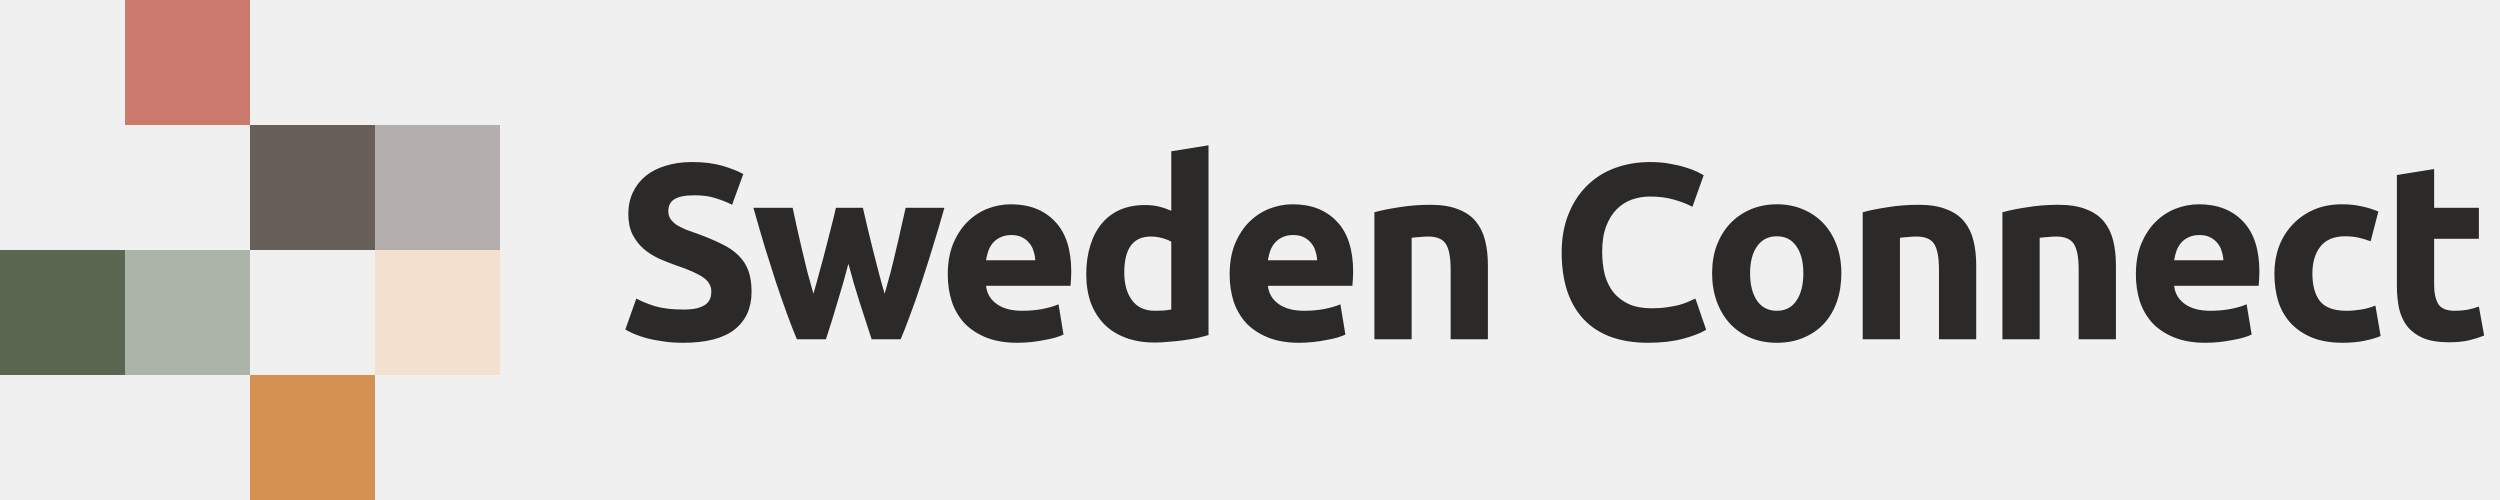
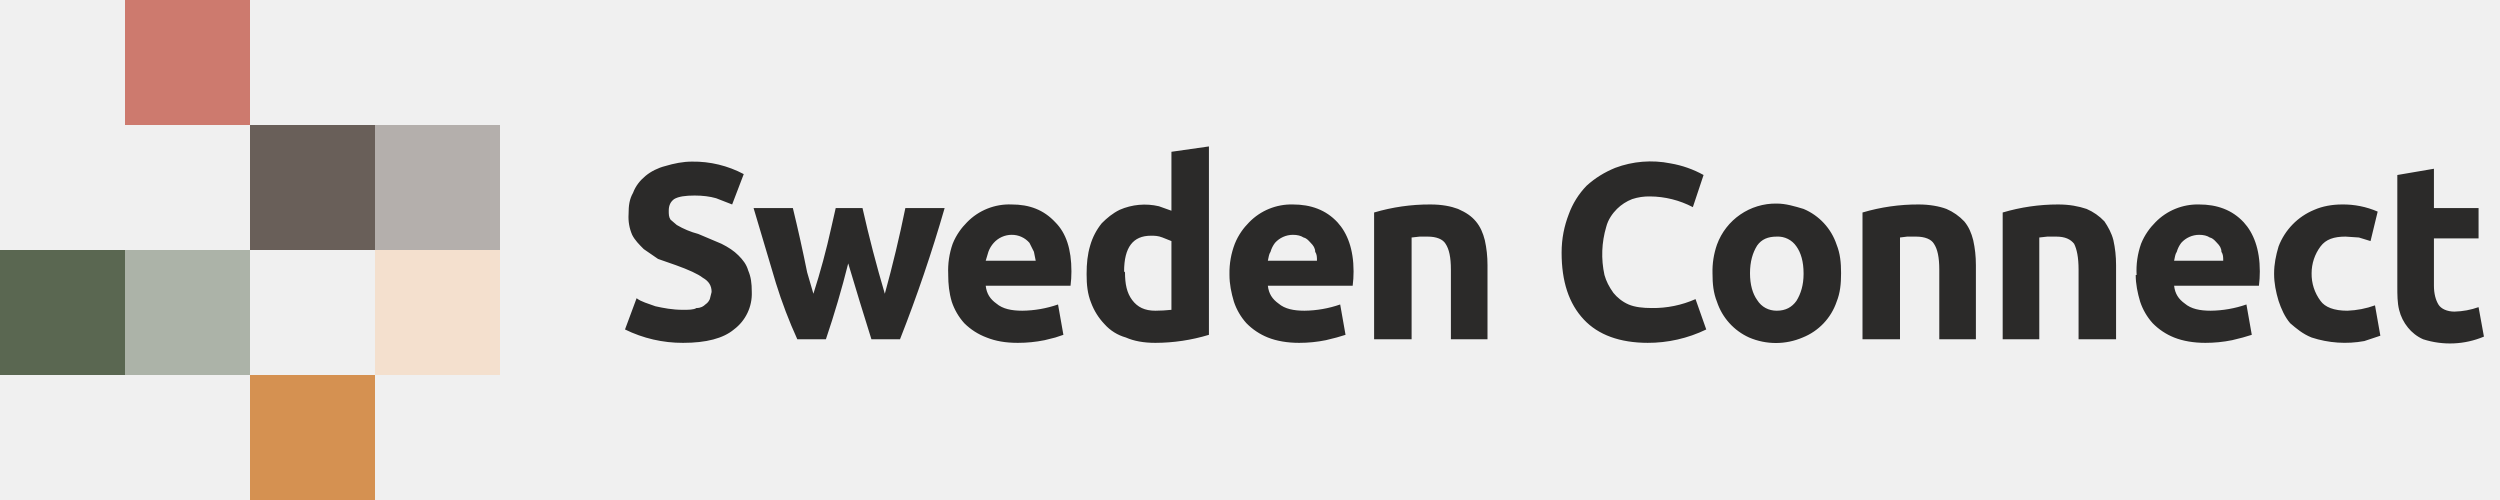
- <svg xmlns="http://www.w3.org/2000/svg" width="280" height="56" viewBox="0 0 280 56" fill="none">
-   <g clip-path="url(#clip0_707:482)">
-     <rect x="14" width="14" height="14" fill="#CD7A6E" />
-     <rect x="28" y="14" width="14" height="14" fill="#695F59" />
-     <rect x="42" y="14" width="14" height="14" fill="#B4AFAC" />
-     <rect y="28" width="14" height="14" fill="#5A6751" />
-     <rect x="14" y="28" width="14" height="14" fill="#ACB3A8" />
-     <rect x="42" y="28" width="14" height="14" fill="#F4E0CE" />
-     <rect x="28" y="42" width="14" height="14" fill="#D59151" />
-     <path d="M76.532 34.668C77.148 34.668 77.652 34.621 78.044 34.528C78.455 34.416 78.781 34.276 79.024 34.108C79.267 33.921 79.435 33.707 79.528 33.464C79.621 33.221 79.668 32.951 79.668 32.652C79.668 32.017 79.369 31.495 78.772 31.084C78.175 30.655 77.148 30.197 75.692 29.712C75.057 29.488 74.423 29.236 73.788 28.956C73.153 28.657 72.584 28.293 72.08 27.864C71.576 27.416 71.165 26.884 70.848 26.268C70.531 25.633 70.372 24.868 70.372 23.972C70.372 23.076 70.54 22.273 70.876 21.564C71.212 20.836 71.688 20.22 72.304 19.716C72.92 19.212 73.667 18.829 74.544 18.568C75.421 18.288 76.411 18.148 77.512 18.148C78.819 18.148 79.948 18.288 80.9 18.568C81.852 18.848 82.636 19.156 83.252 19.492L81.992 22.936C81.451 22.656 80.844 22.413 80.172 22.208C79.519 21.984 78.725 21.872 77.792 21.872C76.747 21.872 75.991 22.021 75.524 22.32C75.076 22.6 74.852 23.039 74.852 23.636C74.852 23.991 74.936 24.289 75.104 24.532C75.272 24.775 75.505 24.999 75.804 25.204C76.121 25.391 76.476 25.568 76.868 25.736C77.279 25.885 77.727 26.044 78.212 26.212C79.22 26.585 80.097 26.959 80.844 27.332C81.591 27.687 82.207 28.107 82.692 28.592C83.196 29.077 83.569 29.647 83.812 30.3C84.055 30.953 84.176 31.747 84.176 32.68C84.176 34.491 83.541 35.9 82.272 36.908C81.003 37.897 79.089 38.392 76.532 38.392C75.673 38.392 74.899 38.336 74.208 38.224C73.517 38.131 72.901 38.009 72.36 37.86C71.837 37.711 71.38 37.552 70.988 37.384C70.615 37.216 70.297 37.057 70.036 36.908L71.268 33.436C71.847 33.753 72.556 34.043 73.396 34.304C74.255 34.547 75.3 34.668 76.532 34.668ZM95.021 29.544C94.648 30.963 94.247 32.372 93.817 33.772C93.407 35.172 92.968 36.581 92.501 38H89.253C88.917 37.216 88.553 36.283 88.161 35.2C87.769 34.117 87.359 32.941 86.929 31.672C86.519 30.384 86.089 29.031 85.641 27.612C85.212 26.175 84.792 24.728 84.381 23.272H88.777C88.927 23.944 89.085 24.681 89.253 25.484C89.44 26.268 89.627 27.08 89.813 27.92C90.019 28.76 90.224 29.609 90.429 30.468C90.653 31.308 90.877 32.12 91.101 32.904C91.344 32.083 91.577 31.243 91.801 30.384C92.044 29.525 92.268 28.685 92.473 27.864C92.697 27.024 92.903 26.221 93.089 25.456C93.295 24.672 93.472 23.944 93.621 23.272H96.645C96.795 23.944 96.963 24.672 97.149 25.456C97.336 26.221 97.532 27.024 97.737 27.864C97.943 28.685 98.157 29.525 98.381 30.384C98.605 31.243 98.839 32.083 99.081 32.904C99.305 32.12 99.529 31.308 99.753 30.468C99.977 29.609 100.183 28.76 100.369 27.92C100.575 27.08 100.761 26.268 100.929 25.484C101.116 24.681 101.284 23.944 101.433 23.272H105.773C105.363 24.728 104.933 26.175 104.485 27.612C104.056 29.031 103.627 30.384 103.197 31.672C102.787 32.941 102.376 34.117 101.965 35.2C101.573 36.283 101.209 37.216 100.873 38H97.625C97.159 36.581 96.701 35.172 96.253 33.772C95.805 32.372 95.395 30.963 95.021 29.544ZM106.15 30.748C106.15 29.441 106.346 28.303 106.738 27.332C107.149 26.343 107.681 25.521 108.334 24.868C108.988 24.215 109.734 23.72 110.574 23.384C111.433 23.048 112.31 22.88 113.206 22.88C115.297 22.88 116.949 23.524 118.162 24.812C119.376 26.081 119.982 27.957 119.982 30.44C119.982 30.683 119.973 30.953 119.954 31.252C119.936 31.532 119.917 31.784 119.898 32.008H110.434C110.528 32.867 110.929 33.548 111.638 34.052C112.348 34.556 113.3 34.808 114.494 34.808C115.26 34.808 116.006 34.743 116.734 34.612C117.481 34.463 118.088 34.285 118.554 34.08L119.114 37.468C118.89 37.58 118.592 37.692 118.218 37.804C117.845 37.916 117.425 38.009 116.958 38.084C116.51 38.177 116.025 38.252 115.502 38.308C114.98 38.364 114.457 38.392 113.934 38.392C112.609 38.392 111.452 38.196 110.462 37.804C109.492 37.412 108.68 36.88 108.026 36.208C107.392 35.517 106.916 34.705 106.598 33.772C106.3 32.839 106.15 31.831 106.15 30.748ZM115.95 29.152C115.932 28.797 115.866 28.452 115.754 28.116C115.661 27.78 115.502 27.481 115.278 27.22C115.073 26.959 114.802 26.744 114.466 26.576C114.149 26.408 113.748 26.324 113.262 26.324C112.796 26.324 112.394 26.408 112.058 26.576C111.722 26.725 111.442 26.931 111.218 27.192C110.994 27.453 110.817 27.761 110.686 28.116C110.574 28.452 110.49 28.797 110.434 29.152H115.95ZM125.918 30.524C125.918 31.812 126.207 32.848 126.786 33.632C127.365 34.416 128.223 34.808 129.362 34.808C129.735 34.808 130.081 34.799 130.398 34.78C130.715 34.743 130.977 34.705 131.182 34.668V27.08C130.921 26.912 130.575 26.772 130.146 26.66C129.735 26.548 129.315 26.492 128.886 26.492C126.907 26.492 125.918 27.836 125.918 30.524ZM135.354 37.524C134.981 37.636 134.551 37.748 134.066 37.86C133.581 37.953 133.067 38.037 132.526 38.112C132.003 38.187 131.462 38.243 130.902 38.28C130.361 38.336 129.838 38.364 129.334 38.364C128.121 38.364 127.038 38.187 126.086 37.832C125.134 37.477 124.331 36.973 123.678 36.32C123.025 35.648 122.521 34.845 122.166 33.912C121.83 32.96 121.662 31.896 121.662 30.72C121.662 29.525 121.811 28.452 122.11 27.5C122.409 26.529 122.838 25.708 123.398 25.036C123.958 24.364 124.639 23.851 125.442 23.496C126.263 23.141 127.197 22.964 128.242 22.964C128.821 22.964 129.334 23.02 129.782 23.132C130.249 23.244 130.715 23.403 131.182 23.608V16.944L135.354 16.272V37.524ZM137.72 30.748C137.72 29.441 137.916 28.303 138.308 27.332C138.719 26.343 139.251 25.521 139.904 24.868C140.558 24.215 141.304 23.72 142.144 23.384C143.003 23.048 143.88 22.88 144.776 22.88C146.867 22.88 148.519 23.524 149.732 24.812C150.946 26.081 151.552 27.957 151.552 30.44C151.552 30.683 151.543 30.953 151.524 31.252C151.506 31.532 151.487 31.784 151.468 32.008H142.004C142.098 32.867 142.499 33.548 143.208 34.052C143.918 34.556 144.87 34.808 146.064 34.808C146.83 34.808 147.576 34.743 148.304 34.612C149.051 34.463 149.658 34.285 150.124 34.08L150.684 37.468C150.46 37.58 150.162 37.692 149.788 37.804C149.415 37.916 148.995 38.009 148.528 38.084C148.08 38.177 147.595 38.252 147.072 38.308C146.55 38.364 146.027 38.392 145.504 38.392C144.179 38.392 143.022 38.196 142.032 37.804C141.062 37.412 140.25 36.88 139.596 36.208C138.962 35.517 138.486 34.705 138.168 33.772C137.87 32.839 137.72 31.831 137.72 30.748ZM147.52 29.152C147.502 28.797 147.436 28.452 147.324 28.116C147.231 27.78 147.072 27.481 146.848 27.22C146.643 26.959 146.372 26.744 146.036 26.576C145.719 26.408 145.318 26.324 144.832 26.324C144.366 26.324 143.964 26.408 143.628 26.576C143.292 26.725 143.012 26.931 142.788 27.192C142.564 27.453 142.387 27.761 142.256 28.116C142.144 28.452 142.06 28.797 142.004 29.152H147.52ZM153.932 23.776C154.641 23.571 155.556 23.384 156.676 23.216C157.796 23.029 158.972 22.936 160.204 22.936C161.455 22.936 162.491 23.104 163.312 23.44C164.152 23.757 164.815 24.215 165.3 24.812C165.785 25.409 166.131 26.119 166.336 26.94C166.541 27.761 166.644 28.676 166.644 29.684V38H162.472V30.188C162.472 28.844 162.295 27.892 161.94 27.332C161.585 26.772 160.923 26.492 159.952 26.492C159.653 26.492 159.336 26.511 159 26.548C158.664 26.567 158.365 26.595 158.104 26.632V38H153.932V23.776ZM184.595 38.392C181.44 38.392 179.032 37.515 177.371 35.76C175.728 34.005 174.907 31.513 174.907 28.284C174.907 26.679 175.159 25.251 175.663 24C176.167 22.731 176.857 21.667 177.735 20.808C178.612 19.931 179.657 19.268 180.871 18.82C182.084 18.372 183.4 18.148 184.819 18.148C185.64 18.148 186.387 18.213 187.059 18.344C187.731 18.456 188.319 18.596 188.823 18.764C189.327 18.913 189.747 19.072 190.083 19.24C190.419 19.408 190.661 19.539 190.811 19.632L189.551 23.16C188.953 22.843 188.253 22.572 187.451 22.348C186.667 22.124 185.771 22.012 184.763 22.012C184.091 22.012 183.428 22.124 182.775 22.348C182.14 22.572 181.571 22.936 181.067 23.44C180.581 23.925 180.189 24.56 179.891 25.344C179.592 26.128 179.443 27.08 179.443 28.2C179.443 29.096 179.536 29.936 179.723 30.72C179.928 31.485 180.245 32.148 180.675 32.708C181.123 33.268 181.701 33.716 182.411 34.052C183.12 34.369 183.979 34.528 184.987 34.528C185.621 34.528 186.191 34.491 186.695 34.416C187.199 34.341 187.647 34.257 188.039 34.164C188.431 34.052 188.776 33.931 189.075 33.8C189.373 33.669 189.644 33.548 189.887 33.436L191.091 36.936C190.475 37.309 189.607 37.645 188.487 37.944C187.367 38.243 186.069 38.392 184.595 38.392ZM206.231 30.608C206.231 31.765 206.063 32.829 205.727 33.8C205.391 34.752 204.906 35.573 204.271 36.264C203.636 36.936 202.871 37.459 201.975 37.832C201.098 38.205 200.108 38.392 199.007 38.392C197.924 38.392 196.935 38.205 196.039 37.832C195.162 37.459 194.406 36.936 193.771 36.264C193.136 35.573 192.642 34.752 192.287 33.8C191.932 32.829 191.755 31.765 191.755 30.608C191.755 29.451 191.932 28.396 192.287 27.444C192.66 26.492 193.164 25.68 193.799 25.008C194.452 24.336 195.218 23.813 196.095 23.44C196.991 23.067 197.962 22.88 199.007 22.88C200.071 22.88 201.042 23.067 201.919 23.44C202.815 23.813 203.58 24.336 204.215 25.008C204.85 25.68 205.344 26.492 205.699 27.444C206.054 28.396 206.231 29.451 206.231 30.608ZM201.975 30.608C201.975 29.32 201.714 28.312 201.191 27.584C200.687 26.837 199.959 26.464 199.007 26.464C198.055 26.464 197.318 26.837 196.795 27.584C196.272 28.312 196.011 29.32 196.011 30.608C196.011 31.896 196.272 32.923 196.795 33.688C197.318 34.435 198.055 34.808 199.007 34.808C199.959 34.808 200.687 34.435 201.191 33.688C201.714 32.923 201.975 31.896 201.975 30.608ZM208.623 23.776C209.332 23.571 210.247 23.384 211.367 23.216C212.487 23.029 213.663 22.936 214.895 22.936C216.145 22.936 217.181 23.104 218.003 23.44C218.843 23.757 219.505 24.215 219.991 24.812C220.476 25.409 220.821 26.119 221.027 26.94C221.232 27.761 221.335 28.676 221.335 29.684V38H217.163V30.188C217.163 28.844 216.985 27.892 216.631 27.332C216.276 26.772 215.613 26.492 214.643 26.492C214.344 26.492 214.027 26.511 213.691 26.548C213.355 26.567 213.056 26.595 212.795 26.632V38H208.623V23.776ZM224.271 23.776C224.98 23.571 225.895 23.384 227.015 23.216C228.135 23.029 229.311 22.936 230.543 22.936C231.794 22.936 232.83 23.104 233.651 23.44C234.491 23.757 235.154 24.215 235.639 24.812C236.124 25.409 236.47 26.119 236.675 26.94C236.88 27.761 236.983 28.676 236.983 29.684V38H232.811V30.188C232.811 28.844 232.634 27.892 232.279 27.332C231.924 26.772 231.262 26.492 230.291 26.492C229.992 26.492 229.675 26.511 229.339 26.548C229.003 26.567 228.704 26.595 228.443 26.632V38H224.271V23.776ZM239.219 30.748C239.219 29.441 239.415 28.303 239.807 27.332C240.218 26.343 240.75 25.521 241.403 24.868C242.057 24.215 242.803 23.72 243.643 23.384C244.502 23.048 245.379 22.88 246.275 22.88C248.366 22.88 250.018 23.524 251.231 24.812C252.445 26.081 253.051 27.957 253.051 30.44C253.051 30.683 253.042 30.953 253.023 31.252C253.005 31.532 252.986 31.784 252.967 32.008H243.503C243.597 32.867 243.998 33.548 244.707 34.052C245.417 34.556 246.369 34.808 247.563 34.808C248.329 34.808 249.075 34.743 249.803 34.612C250.55 34.463 251.157 34.285 251.623 34.08L252.183 37.468C251.959 37.58 251.661 37.692 251.287 37.804C250.914 37.916 250.494 38.009 250.027 38.084C249.579 38.177 249.094 38.252 248.571 38.308C248.049 38.364 247.526 38.392 247.003 38.392C245.678 38.392 244.521 38.196 243.531 37.804C242.561 37.412 241.749 36.88 241.095 36.208C240.461 35.517 239.985 34.705 239.667 33.772C239.369 32.839 239.219 31.831 239.219 30.748ZM249.019 29.152C249.001 28.797 248.935 28.452 248.823 28.116C248.73 27.78 248.571 27.481 248.347 27.22C248.142 26.959 247.871 26.744 247.535 26.576C247.218 26.408 246.817 26.324 246.331 26.324C245.865 26.324 245.463 26.408 245.127 26.576C244.791 26.725 244.511 26.931 244.287 27.192C244.063 27.453 243.886 27.761 243.755 28.116C243.643 28.452 243.559 28.797 243.503 29.152H249.019ZM254.731 30.636C254.731 29.572 254.899 28.573 255.235 27.64C255.589 26.688 256.093 25.867 256.747 25.176C257.4 24.467 258.193 23.907 259.127 23.496C260.06 23.085 261.124 22.88 262.319 22.88C263.103 22.88 263.821 22.955 264.475 23.104C265.128 23.235 265.763 23.431 266.379 23.692L265.511 27.024C265.119 26.875 264.689 26.744 264.223 26.632C263.756 26.52 263.233 26.464 262.655 26.464C261.423 26.464 260.499 26.847 259.883 27.612C259.285 28.377 258.987 29.385 258.987 30.636C258.987 31.961 259.267 32.988 259.827 33.716C260.405 34.444 261.404 34.808 262.823 34.808C263.327 34.808 263.868 34.761 264.447 34.668C265.025 34.575 265.557 34.425 266.043 34.22L266.631 37.636C266.145 37.841 265.539 38.019 264.811 38.168C264.083 38.317 263.28 38.392 262.403 38.392C261.059 38.392 259.901 38.196 258.931 37.804C257.96 37.393 257.157 36.843 256.523 36.152C255.907 35.461 255.449 34.649 255.151 33.716C254.871 32.764 254.731 31.737 254.731 30.636ZM268.451 19.604L272.623 18.932V23.272H277.635V26.744H272.623V31.924C272.623 32.801 272.772 33.501 273.071 34.024C273.388 34.547 274.013 34.808 274.947 34.808C275.395 34.808 275.852 34.771 276.319 34.696C276.804 34.603 277.243 34.481 277.635 34.332L278.223 37.58C277.719 37.785 277.159 37.963 276.543 38.112C275.927 38.261 275.171 38.336 274.275 38.336C273.136 38.336 272.193 38.187 271.447 37.888C270.7 37.571 270.103 37.141 269.655 36.6C269.207 36.04 268.889 35.368 268.703 34.584C268.535 33.8 268.451 32.932 268.451 31.98V19.604Z" fill="#2B2A29" />
-   </g>
-   <defs>
-     <clipPath id="clip0_707:482">
-       <rect width="280" height="56" fill="white" />
-     </clipPath>
-   </defs>
+ <svg xmlns="http://www.w3.org/2000/svg" width="280" height="56">
+   <rect width="14" height="14" x="14" fill="#CD7A6E" />
+   <rect width="14" height="14" x="28" y="14" fill="#695F59" />
+   <rect width="14" height="14" x="42" y="14" fill="#B4AFAC" />
+   <rect width="14" height="14" y="28" fill="#5A6751" />
+   <rect width="14" height="14" x="14" y="28" fill="#ACB3A8" />
+   <rect width="14" height="14" x="42" y="28" fill="#F4E0CE" />
+   <rect width="14" height="14" x="28" y="42" fill="#D59151" />
+   <path fill="#2B2A29" d="M76.5 34.7c.6 0 1.2 0 1.5-.2.5 0 .8-.2 1-.4.3-.2.4-.4.5-.6l.2-.8c0-.7-.3-1.2-1-1.6-.5-.4-1.6-.9-3-1.4l-2-.7-1.6-1.1c-.5-.5-1-1-1.3-1.6a5 5 0 0 1-.4-2.3c0-1 .1-1.7.5-2.4.3-.8.8-1.4 1.4-1.9.6-.5 1.4-.9 2.2-1.1 1-.3 2-.5 3-.5a12 12 0 0 1 5.8 1.4L82 22.9l-1.8-.7c-.7-.2-1.5-.3-2.4-.3-1 0-1.8.1-2.3.4-.4.3-.6.7-.6 1.3 0 .4 0 .7.2 1l.7.6a9.4 9.4 0 0 0 2.4 1l2.6 1.1c.8.4 1.4.8 1.9 1.3s.9 1 1.1 1.7c.3.7.4 1.4.4 2.4a5 5 0 0 1-2 4.2c-1.2 1-3.1 1.5-5.7 1.5a14.6 14.6 0 0 1-6.5-1.5l1.3-3.5c.5.4 1.3.6 2.1.9.9.2 1.9.4 3.1.4ZM95 29.5a109.2 109.2 0 0 1-2.5 8.5h-3.2a53.1 53.1 0 0 1-2.4-6.3 1523 1523 0 0 1-2.5-8.4h4.4a184.8 184.8 0 0 1 1.6 7.2l.7 2.4a81.4 81.4 0 0 0 2-7.4l.5-2.2h3a148.5 148.5 0 0 0 2.5 9.6 142.9 142.9 0 0 0 2.3-9.6h4.4a163.6 163.6 0 0 1-5 14.7h-3.2a548.2 548.2 0 0 1-2.6-8.5Zm11.2 1.2a9 9 0 0 1 .5-3.4c.4-1 1-1.8 1.6-2.4a6.6 6.6 0 0 1 5-2c2 0 3.6.6 4.9 2 1.2 1.2 1.8 3 1.8 5.5a12.9 12.9 0 0 1-.1 1.6h-9.5c.1.9.5 1.5 1.2 2 .7.6 1.7.8 2.9.8a12.6 12.6 0 0 0 4-.7l.6 3.4-.9.3-1.2.3a15 15 0 0 1-3 .3c-1.4 0-2.5-.2-3.5-.6a7 7 0 0 1-2.5-1.6 6.8 6.8 0 0 1-1.4-2.4c-.3-1-.4-2-.4-3Zm9.8-1.5-.2-1-.5-1a2.6 2.6 0 0 0-2-.9 2.7 2.7 0 0 0-2 .9 3 3 0 0 0-.6 1l-.3 1h5.5Zm10 1.3c0 1.3.2 2.3.8 3.1.6.8 1.4 1.2 2.6 1.2a17.7 17.7 0 0 0 1.8-.1V27l-1-.4c-.5-.2-.9-.2-1.3-.2-2 0-3 1.3-3 4Zm9.4 7a20.8 20.8 0 0 1-6 .9c-1.3 0-2.4-.2-3.3-.6a5 5 0 0 1-2.4-1.5 7 7 0 0 1-1.5-2.4c-.4-1-.5-2-.5-3.2 0-1.2.1-2.2.4-3.2a7 7 0 0 1 1.3-2.5c.6-.6 1.2-1.1 2-1.5a7 7 0 0 1 4.4-.4l1.4.5V17l4.2-.6v21.2Zm2.3-6.8a9 9 0 0 1 .6-3.4c.4-1 1-1.8 1.6-2.4a6.6 6.6 0 0 1 4.9-2c2 0 3.7.6 5 2 1.1 1.2 1.8 3 1.8 5.5a12.9 12.9 0 0 1-.1 1.6H142c.1.9.5 1.5 1.2 2 .7.6 1.7.8 2.9.8a12.6 12.6 0 0 0 4-.7l.6 3.4-1 .3-1.2.3a15 15 0 0 1-3 .3c-1.3 0-2.5-.2-3.5-.6a7 7 0 0 1-2.4-1.6 6.8 6.8 0 0 1-1.4-2.4c-.3-1-.5-2-.5-3Zm9.8-1.5c0-.4 0-.7-.2-1 0-.4-.2-.7-.5-1-.2-.2-.4-.5-.8-.6-.3-.2-.7-.3-1.2-.3a2.7 2.7 0 0 0-2 .9 3 3 0 0 0-.5 1c-.2.3-.2.6-.3 1h5.5Zm6.4-5.4a21.8 21.8 0 0 1 6.3-.9c1.3 0 2.3.2 3.1.5.9.4 1.5.8 2 1.4.5.6.8 1.3 1 2.1.2.9.3 1.8.3 2.8V38h-4.1v-7.8c0-1.4-.2-2.3-.6-2.9-.3-.5-1-.8-2-.8h-.9l-.9.1V38h-4.2V23.8Zm30.7 14.6c-3.2 0-5.6-.9-7.2-2.6-1.7-1.8-2.5-4.3-2.5-7.5 0-1.6.3-3 .8-4.3a9 9 0 0 1 2-3.2c1-.9 2-1.5 3.2-2a11.3 11.3 0 0 1 6.2-.5 11.7 11.7 0 0 1 3.7 1.3l-1.2 3.6a10.5 10.5 0 0 0-4.8-1.2 6 6 0 0 0-2 .3 5 5 0 0 0-1.7 1.1c-.5.5-1 1.2-1.2 2a10.8 10.8 0 0 0-.2 5.4c.2.7.5 1.3 1 2 .4.5 1 1 1.7 1.3.7.3 1.6.4 2.6.4a11.7 11.7 0 0 0 4.9-1l1.2 3.4a15 15 0 0 1-6.6 1.5Zm21.6-7.8c0 1.2-.1 2.2-.5 3.2a6.6 6.6 0 0 1-3.8 4 7.6 7.6 0 0 1-6 0 6.7 6.7 0 0 1-3.6-4c-.4-1-.5-2-.5-3.2a9 9 0 0 1 .5-3.2 7 7 0 0 1 6.7-4.6c1 0 2 .3 3 .6a6.6 6.6 0 0 1 3.7 4c.4 1 .5 2 .5 3.2Zm-4.2 0c0-1.3-.3-2.3-.8-3a2.5 2.5 0 0 0-2.2-1.1c-1 0-1.7.3-2.2 1-.5.8-.8 1.8-.8 3.1s.3 2.3.8 3c.5.8 1.3 1.2 2.2 1.2 1 0 1.7-.4 2.2-1.1.5-.8.8-1.8.8-3Zm6.6-6.8a21.8 21.8 0 0 1 6.3-.9c1.2 0 2.3.2 3.1.5a6 6 0 0 1 2 1.4c.5.6.8 1.3 1 2.1.2.9.3 1.8.3 2.8V38h-4.1v-7.8c0-1.4-.2-2.3-.6-2.9-.3-.5-1-.8-2-.8h-1l-.8.1V38h-4.2V23.8Zm15.7 0a21.8 21.8 0 0 1 6.2-.9c1.3 0 2.3.2 3.2.5a6 6 0 0 1 2 1.4c.4.6.8 1.3 1 2.1.2.9.3 1.8.3 2.8V38h-4.2v-7.8c0-1.4-.2-2.3-.5-2.9-.4-.5-1-.8-2-.8h-1l-.9.1V38h-4.1V23.8Zm15 7a9 9 0 0 1 .5-3.5c.4-1 1-1.8 1.6-2.4a6.6 6.6 0 0 1 4.9-2c2 0 3.7.6 5 2 1.1 1.2 1.8 3 1.8 5.5a12.9 12.9 0 0 1-.1 1.6h-9.5c.1.9.5 1.5 1.2 2 .7.6 1.7.8 2.9.8a12.6 12.6 0 0 0 4-.7l.6 3.4-1 .3-1.2.3a15 15 0 0 1-3 .3c-1.3 0-2.5-.2-3.5-.6a7 7 0 0 1-2.4-1.6 6.8 6.8 0 0 1-1.4-2.4c-.3-1-.5-2-.5-3Zm9.7-1.6c0-.4 0-.7-.2-1 0-.4-.2-.7-.5-1-.2-.2-.4-.5-.8-.6-.3-.2-.7-.3-1.2-.3a2.7 2.7 0 0 0-2 .9 3 3 0 0 0-.5 1c-.2.3-.2.6-.3 1h5.5Zm5.7 1.4c0-1 .2-2 .5-3a7.2 7.2 0 0 1 4-4.1c.9-.4 2-.6 3.1-.6a9.7 9.7 0 0 1 4 .8l-.8 3.3-1.3-.4-1.5-.1c-1.3 0-2.2.3-2.8 1.1a5 5 0 0 0-1 3 5 5 0 0 0 1 3.1c.5.7 1.5 1.1 3 1.1a10.2 10.2 0 0 0 3.1-.6l.6 3.4-1.8.6a12 12 0 0 1-5.9-.4c-1-.4-1.7-1-2.4-1.6-.6-.7-1-1.6-1.3-2.5-.3-1-.5-2-.5-3Zm13.8-11 4.1-.7v4.4h5v3.4h-5V32c0 .9.2 1.6.5 2.1s1 .8 1.8.8a8.7 8.7 0 0 0 2.7-.5l.6 3.3a9.8 9.8 0 0 1-6.8.3c-.7-.3-1.3-.8-1.7-1.3a5 5 0 0 1-1-2c-.2-.8-.2-1.7-.2-2.6V19.6Z" />
</svg>
